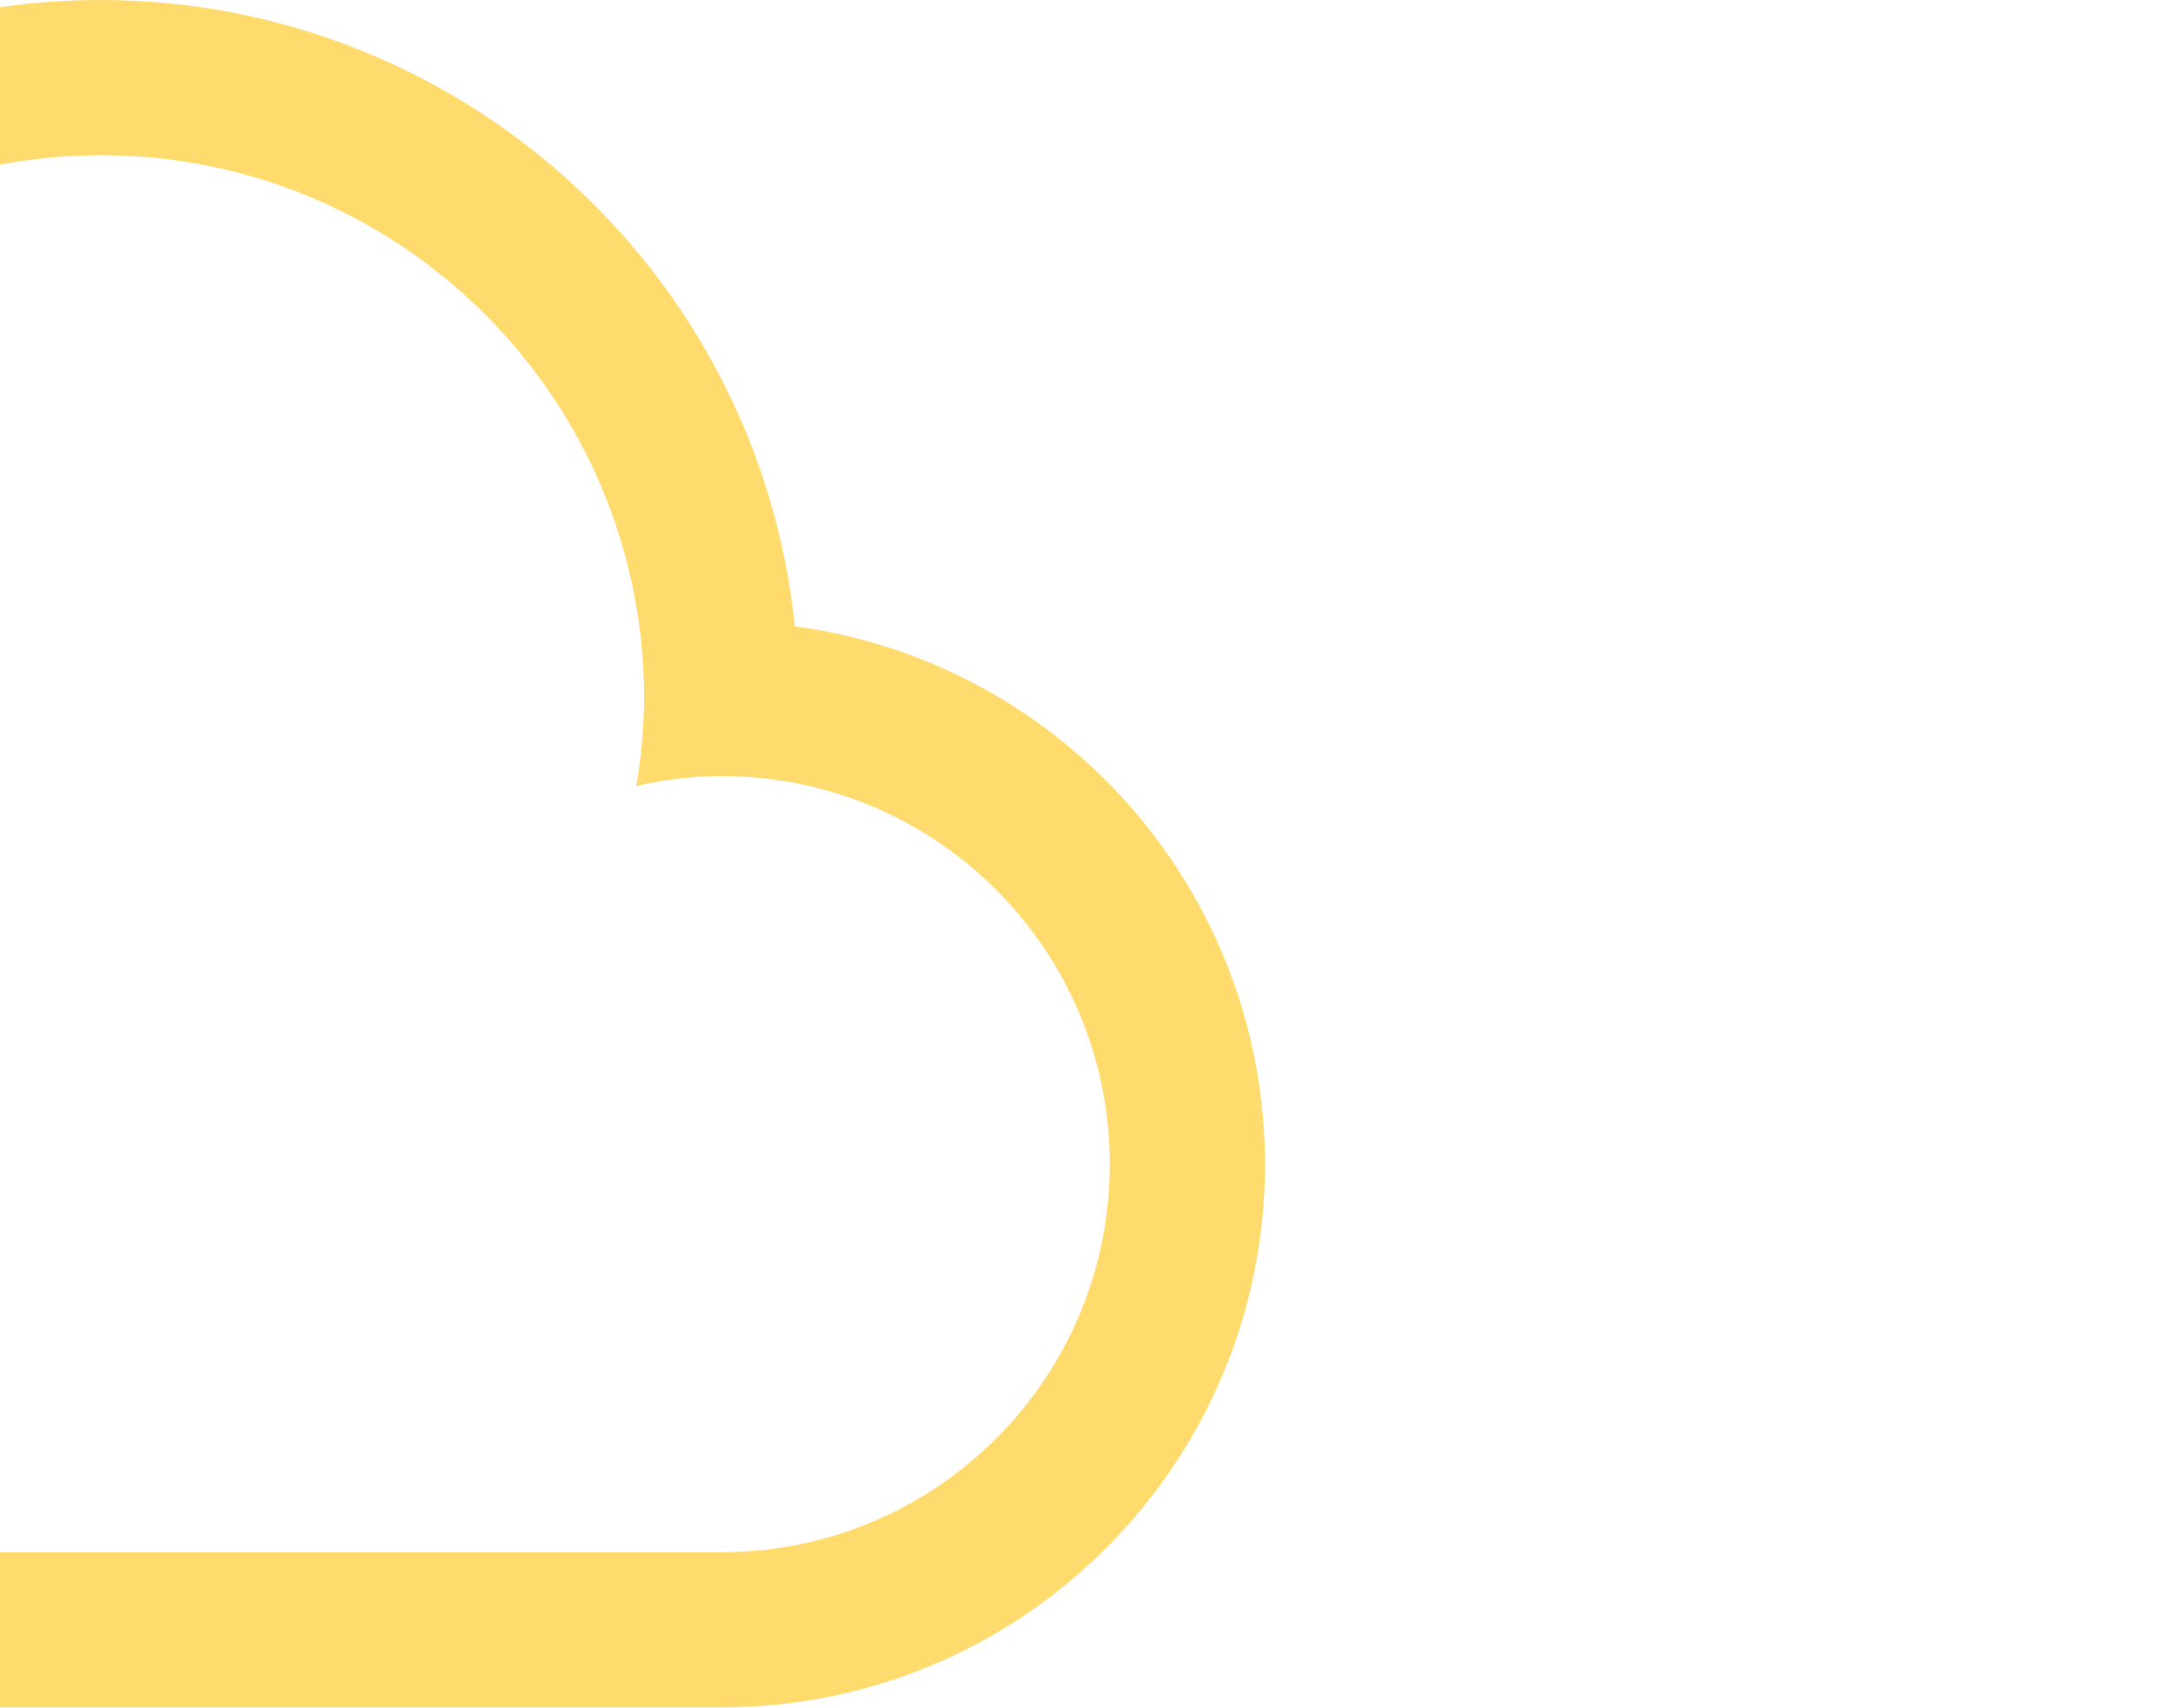
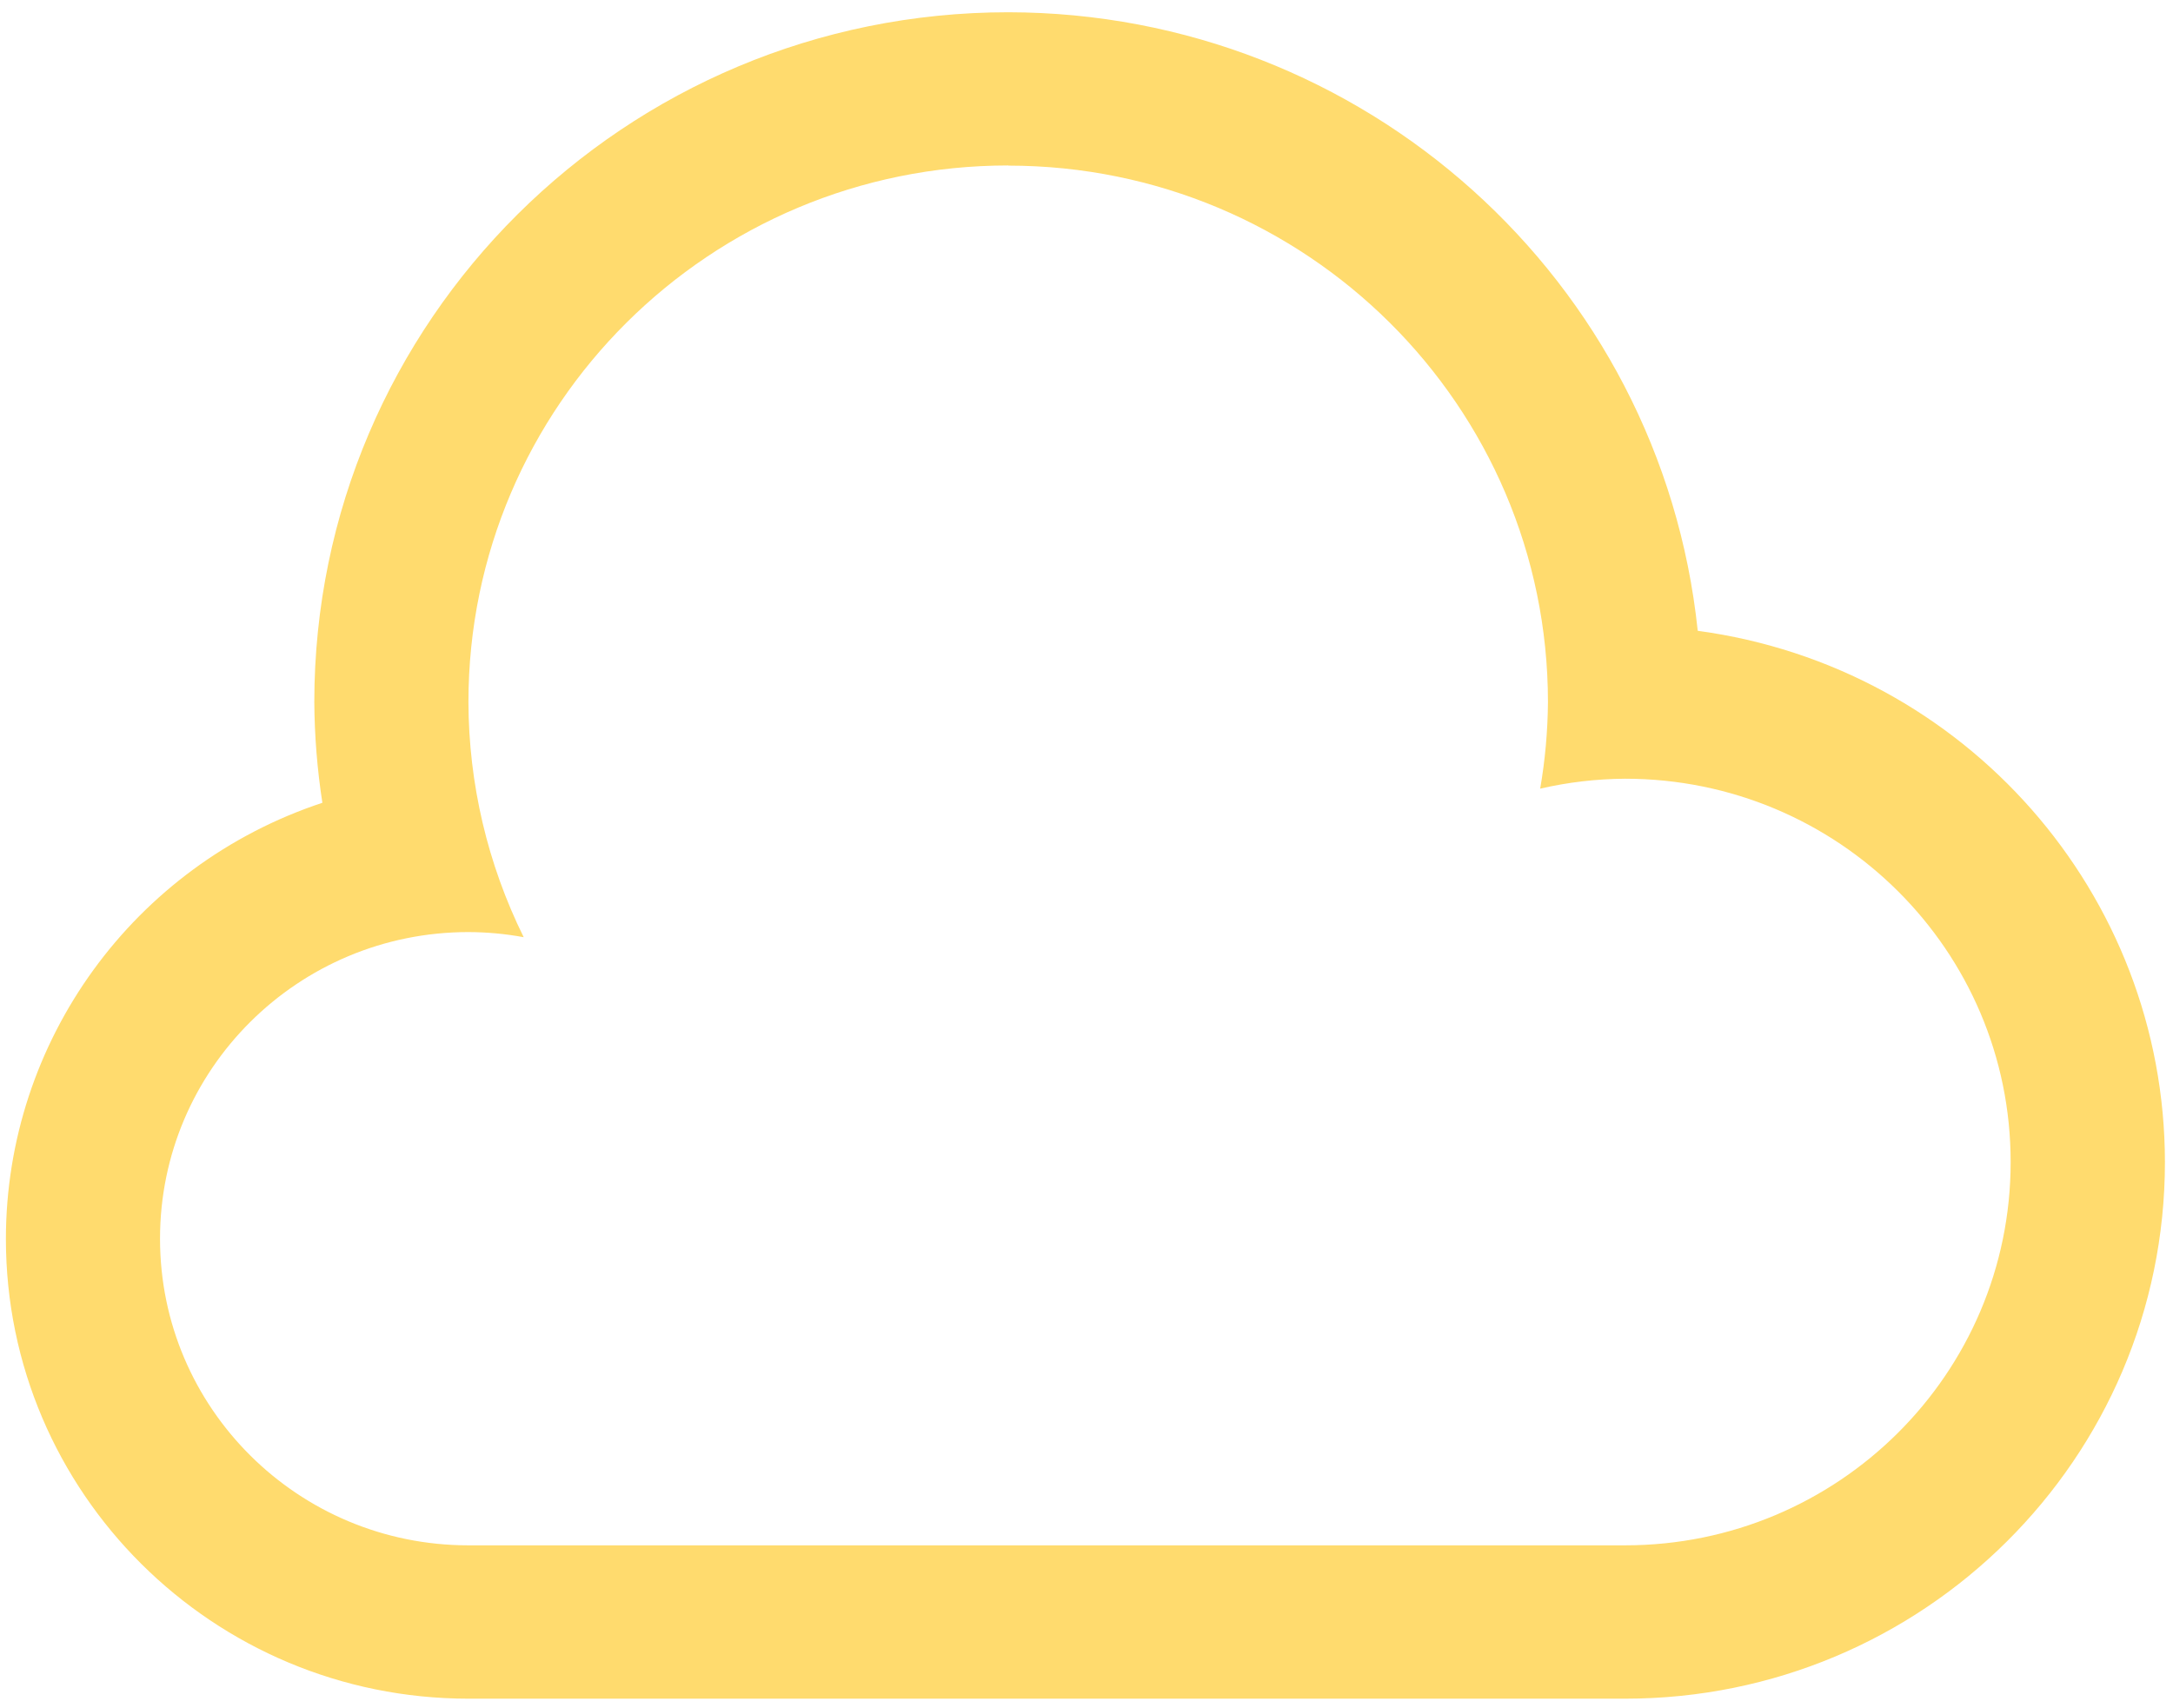
<svg xmlns="http://www.w3.org/2000/svg" width="14" height="11" viewBox="0 0 7.7 11" fill="none" version="1.1" id="svg25">
  <defs id="defs23" />
-   <path style="color:#4d4d4d;fill:#ffdb6e;fill-opacity:1;stroke:none" d="M -2.5,-2.1749878e-8 A 4.5,4.5 0 0 0 -7,4.5 a 4.5,4.5 0 0 0 0.053,0.656 3,3 0 0 0 -2.053,2.844 3,3 0 0 0 3,3 h 7.5 a 3.5,3.5 0 0 0 3.5,-3.5 A 3.5,3.5 0 0 0 1.971,4.035 4.5,4.5 0 0 0 -2.5,-2.1749877e-8 Z m 0,1 a 3.5,3.5 0 0 1 3.5,3.5 3.5,3.5 0 0 1 -0.051,0.564 2.5,2.5 0 0 1 0.551,-0.064 2.5,2.5 0 0 1 2.5,2.5 2.5,2.5 0 0 1 -2.5,2.5 h -7.5 a 2,2 0 0 1 -2,-2 2,2 0 0 1 2,-2 2,2 0 0 1 0.357,0.033 A 3.5,3.5 0 0 1 -6,4.5 3.5,3.5 0 0 1 -2.5,1 Z" id="path4139" class="ColorScheme-Text" />
+   <path style="color:#4d4d4d;fill:#ffdb6e;fill-opacity:1;stroke:none;stroke-width:0.991" d="M 3.346,0.079 A 4.471,4.445 0 0 0 -1.125,4.523 4.471,4.445 0 0 0 -1.073,5.172 2.981,2.963 0 0 0 -3.112,7.981 2.981,2.963 0 0 0 -0.132,10.944 H 7.32 A 3.478,3.457 0 0 0 10.798,7.487 3.478,3.457 0 0 0 7.788,4.064 4.471,4.445 0 0 0 3.346,0.079 Z m 0,0.988 A 3.478,3.457 0 0 1 6.823,4.523 3.478,3.457 0 0 1 6.773,5.081 2.484,2.469 0 0 1 7.32,5.017 2.484,2.469 0 0 1 9.804,7.487 2.484,2.469 0 0 1 7.32,9.956 H -0.132 A 1.987,1.975 0 0 1 -2.119,7.981 1.987,1.975 0 0 1 -0.132,6.005 1.987,1.975 0 0 1 0.224,6.038 3.478,3.457 0 0 1 -0.132,4.523 3.478,3.457 0 0 1 3.346,1.066 Z" id="path4139" class="ColorScheme-Text" />
</svg>
